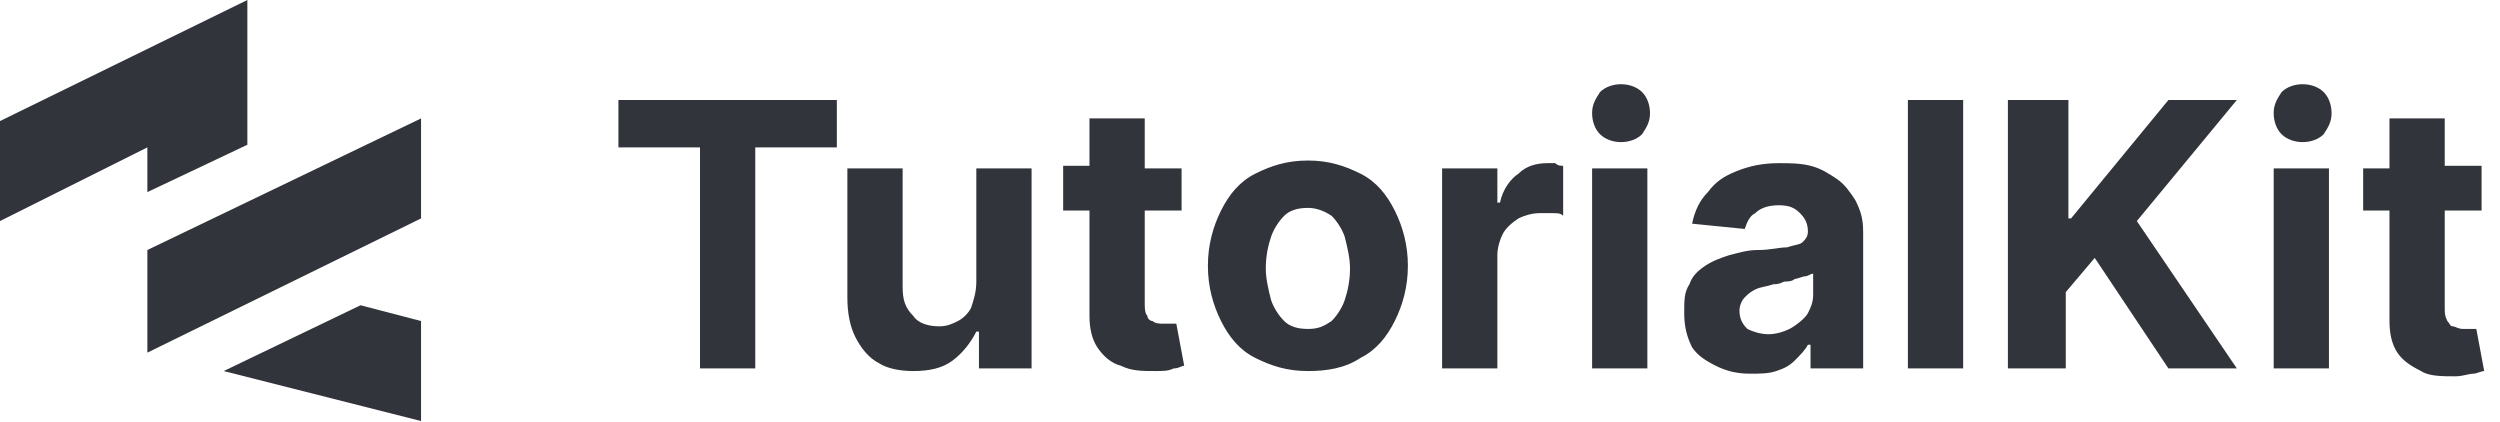
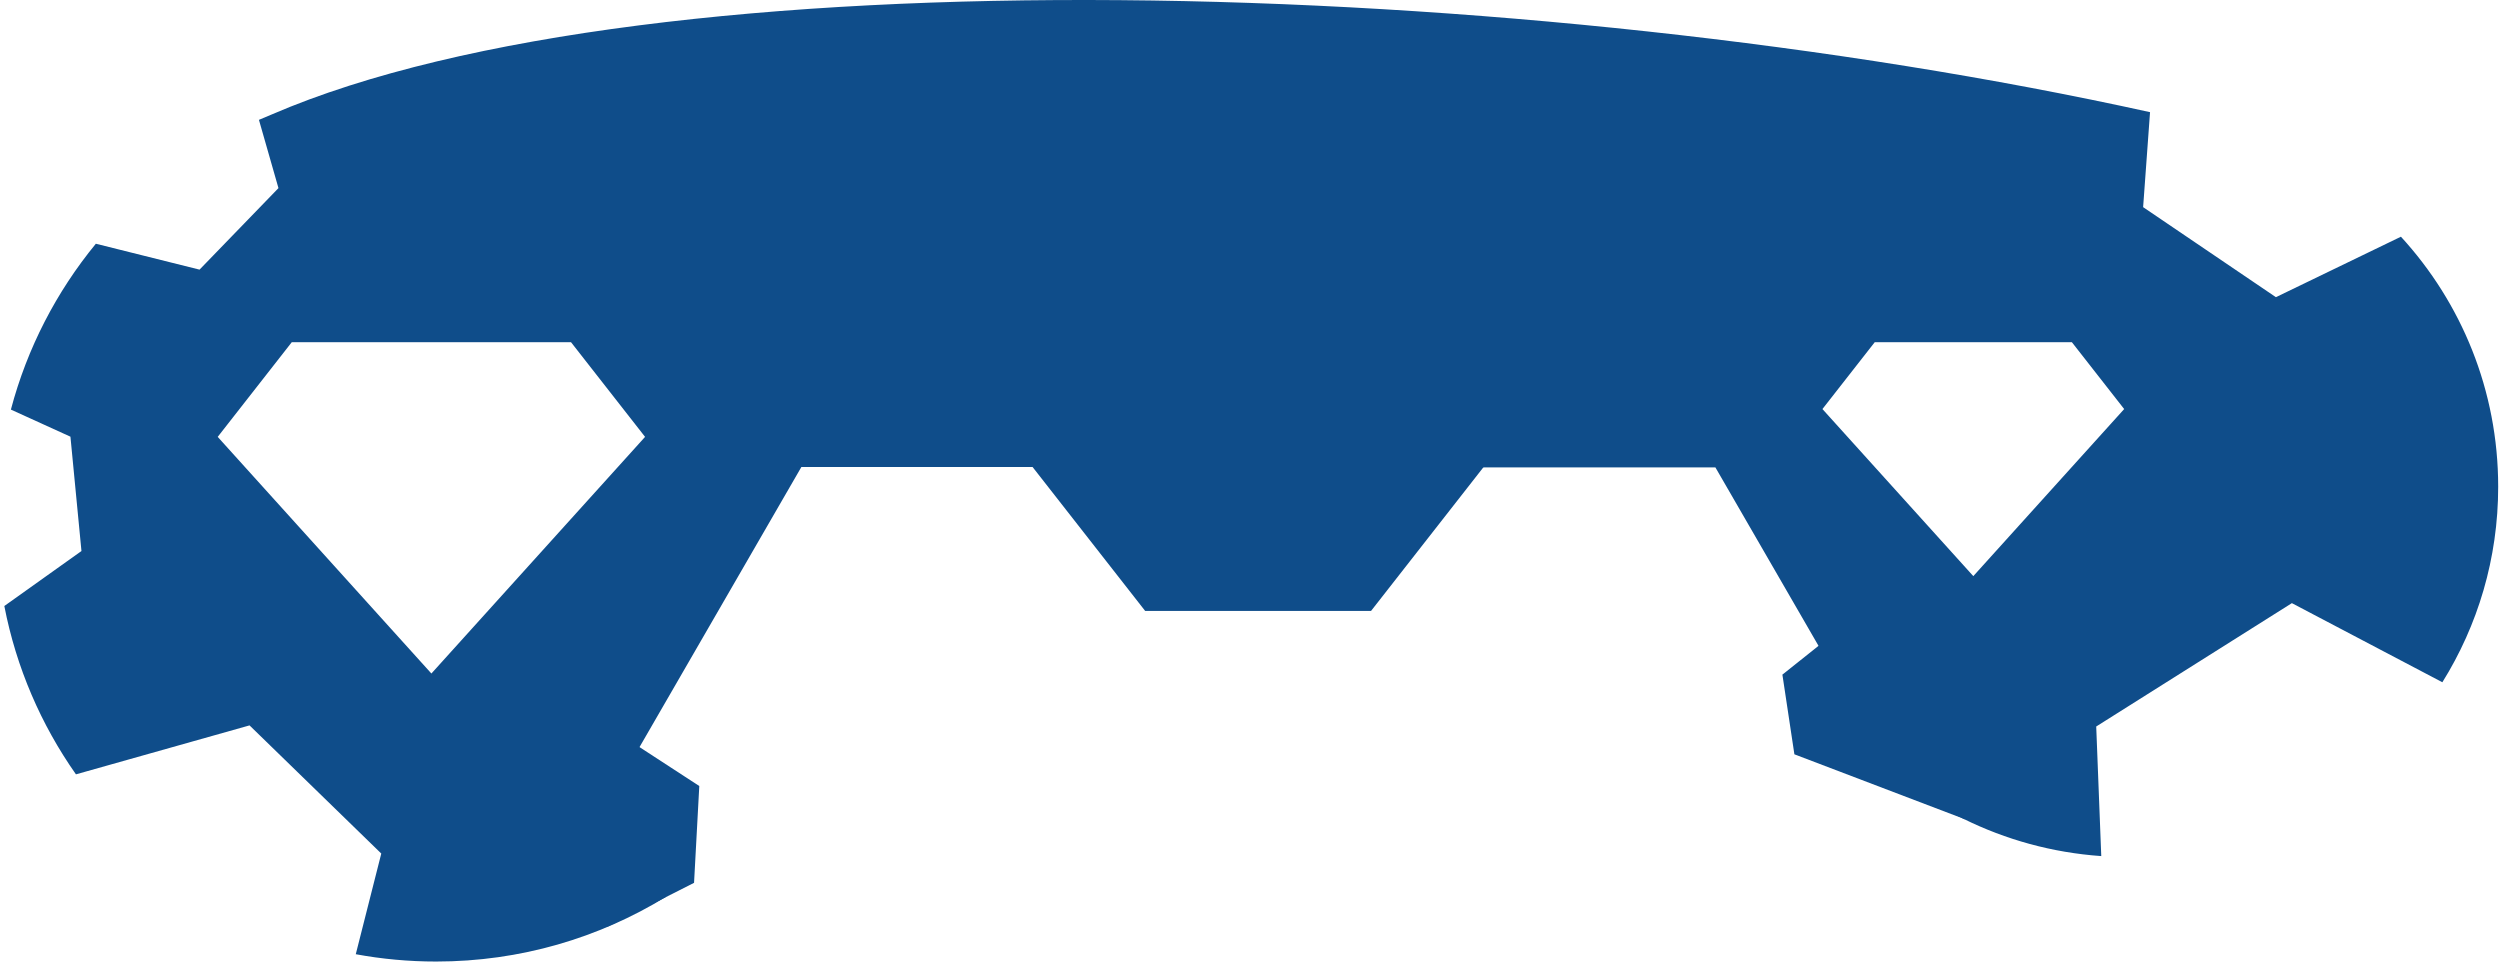
- <svg xmlns="http://www.w3.org/2000/svg" viewBox="0 0 95 16" fill="none">
-   <path d="M60.5 14V6.4H62.6V14H60.5ZM61.6 5.4C61.3 5.4 61 5.3 60.8 5.1C60.6 4.9 60.5 4.6 60.5 4.3C60.5 4 60.6 3.8 60.8 3.5C61 3.3 61.3 3.2 61.6 3.2C61.9 3.2 62.2 3.3 62.4 3.5C62.6 3.7 62.7 4 62.7 4.3C62.7 4.6 62.6 4.8 62.4 5.1C62.2 5.3 61.9 5.4 61.6 5.4ZM86.4 14V6.4H88.5V14H86.4ZM87.5 5.4C87.2 5.4 86.9 5.3 86.7 5.1C86.5 4.9 86.4 4.6 86.4 4.3C86.4 4 86.5 3.8 86.7 3.5C86.9 3.3 87.2 3.2 87.5 3.2C87.8 3.2 88.1 3.3 88.3 3.5C88.5 3.7 88.6 4 88.6 4.3C88.6 4.6 88.5 4.8 88.3 5.1C88.1 5.3 87.8 5.4 87.5 5.4ZM94.3 6.4V8H92.9V11.7C92.9 11.9 92.9 12 93 12.2C93.1 12.3 93.1 12.4 93.2 12.4C93.3 12.4 93.4 12.5 93.6 12.5C93.7 12.5 93.8 12.5 93.9 12.5C94 12.5 94.1 12.5 94.1 12.5L94.4 14.1C94.3 14.1 94.1 14.2 94 14.2C93.8 14.2 93.6 14.3 93.3 14.3C92.8 14.3 92.3 14.3 92 14.1C91.6 13.9 91.3 13.7 91.1 13.4C90.9 13.1 90.8 12.7 90.8 12.2V8H89.8V6.4H90.8V4.5H92.9V6.3H94.3V6.4ZM76.3 3.8V14H78.5V11.1L79.6 9.8L82.4 14H85L81.2 8.4L85 3.8H82.4L78.7 8.3H78.6V3.8H76.3ZM74.6 3.8V14H72.5V3.8H74.6ZM65.2 13.9C65.6 14.1 66 14.2 66.5 14.2C66.9 14.2 67.2 14.2 67.5 14.1C67.8 14 68 13.9 68.2 13.7C68.4 13.5 68.6 13.3 68.7 13.1H68.8V14H70.8V8.8C70.8 8.3 70.7 8 70.5 7.6C70.3 7.3 70.1 7 69.8 6.8C69.5 6.6 69.2 6.4 68.8 6.3C68.4 6.2 68 6.2 67.6 6.2C67 6.2 66.5 6.3 66 6.5C65.5 6.7 65.2 6.9 64.9 7.3C64.6 7.6 64.4 8 64.3 8.5L66.3 8.7C66.4 8.4 66.5 8.2 66.7 8.1C66.9 7.9 67.2 7.8 67.6 7.8C68 7.8 68.2 7.9 68.4 8.1C68.6 8.3 68.7 8.5 68.7 8.8C68.7 9 68.6 9.1 68.5 9.2C68.4 9.3 68.2 9.3 67.9 9.4C67.6 9.4 67.3 9.5 66.8 9.5C66.4 9.5 66.1 9.6 65.7 9.7C65.4 9.8 65.1 9.9 64.8 10.1C64.5 10.3 64.3 10.5 64.2 10.8C64 11.1 64 11.4 64 11.9C64 12.4 64.1 12.8 64.3 13.2C64.5 13.5 64.8 13.7 65.2 13.9ZM68 12.5C67.8 12.6 67.5 12.7 67.2 12.7C66.9 12.7 66.6 12.6 66.4 12.5C66.2 12.3 66.1 12.1 66.1 11.8C66.1 11.6 66.2 11.4 66.3 11.3C66.4 11.2 66.5 11.1 66.7 11C66.9 10.9 67.1 10.9 67.4 10.8C67.5 10.8 67.6 10.8 67.8 10.7C67.9 10.7 68.1 10.7 68.2 10.6C68.3 10.6 68.5 10.5 68.6 10.5C68.7 10.5 68.8 10.4 68.9 10.4V11.2C68.9 11.5 68.8 11.7 68.7 11.9C68.6 12.1 68.2 12.4 68 12.5ZM54.8 6.4V14H56.9V9.7C56.9 9.4 57 9.1 57.1 8.9C57.2 8.7 57.4 8.5 57.7 8.3C57.9 8.2 58.2 8.1 58.5 8.1C58.6 8.1 58.8 8.1 59 8.1C59.2 8.1 59.3 8.1 59.4 8.2V6.3C59.3 6.3 59.2 6.3 59.1 6.2C59 6.2 58.9 6.2 58.8 6.2C58.4 6.2 58 6.3 57.7 6.6C57.4 6.8 57.1 7.2 57 7.7H56.9V6.4H54.8ZM49.7 14.1C48.9 14.1 48.3 13.9 47.7 13.6C47.1 13.3 46.7 12.8 46.4 12.2C46.1 11.6 45.9 10.9 45.9 10.1C45.9 9.3 46.1 8.6 46.4 8C46.7 7.4 47.1 6.9 47.7 6.6C48.3 6.3 48.9 6.1 49.7 6.1C50.5 6.1 51.1 6.3 51.7 6.6C52.3 6.9 52.7 7.4 53 8C53.3 8.6 53.5 9.3 53.5 10.1C53.5 10.9 53.3 11.6 53 12.2C52.7 12.8 52.3 13.3 51.7 13.6C51.1 14 50.4 14.1 49.7 14.1ZM49.7 12.5C50.1 12.5 50.3 12.4 50.6 12.2C50.8 12 51 11.7 51.1 11.4C51.2 11.1 51.3 10.7 51.3 10.2C51.3 9.8 51.2 9.4 51.1 9C51 8.7 50.8 8.4 50.6 8.2C50.3 8 50 7.9 49.7 7.9C49.3 7.9 49 8 48.8 8.2C48.6 8.4 48.4 8.7 48.3 9C48.2 9.3 48.1 9.7 48.1 10.2C48.1 10.6 48.2 11 48.3 11.4C48.4 11.7 48.6 12 48.8 12.2C49 12.4 49.3 12.5 49.7 12.5ZM44.9 8V6.4H43.5V4.5H41.4V6.3H40.4V8H41.4V12C41.4 12.5 41.5 12.9 41.7 13.2C41.9 13.5 42.2 13.8 42.6 13.9C43 14.1 43.4 14.1 43.9 14.1C44.2 14.1 44.4 14.1 44.6 14C44.8 14 44.9 13.9 45 13.9L44.7 12.3C44.6 12.3 44.6 12.3 44.5 12.3C44.4 12.3 44.3 12.3 44.2 12.3C44.1 12.3 43.9 12.3 43.8 12.2C43.7 12.2 43.6 12.1 43.6 12C43.5 11.9 43.5 11.7 43.5 11.5V8H44.9ZM37.1 10.7V6.4H39.2V14H37.2V12.6H37.1C36.9 13 36.6 13.4 36.2 13.7C35.8 14 35.3 14.1 34.7 14.1C34.2 14.1 33.7 14 33.4 13.8C33 13.6 32.7 13.2 32.5 12.8C32.3 12.4 32.2 11.9 32.2 11.3V6.4H34.3V10.9C34.3 11.4 34.4 11.7 34.7 12C34.9 12.3 35.3 12.4 35.7 12.4C36 12.4 36.2 12.3 36.4 12.2C36.6 12.1 36.8 11.9 36.9 11.7C37 11.4 37.1 11.1 37.1 10.7ZM23.5 3.8V5.6H26.6V14H28.7V5.6H31.8V3.8H23.5Z" fill="#31343B" />
-   <path d="M0 4.6V8.4L5.6 5.6V7.3L9.4 5.5V0L0 4.6ZM5.6 9.5L16 4.5V8.3L5.6 13.4V9.5ZM13.7 11.6L8.5 14.1L16 16V12.2L13.7 11.6Z" fill="#31343B" />
+ <svg xmlns="http://www.w3.org/2000/svg" width="429" height="165" viewBox="0 0 429 165" fill="none">
+   <path d="M329.567 112.202L331.625 125.878L337.206 140.597L307.917 129.439L305.859 115.764L316.684 107.145L329.567 112.202Z" fill="#0F4D8A" />
+   <path fill-rule="evenodd" clip-rule="evenodd" d="M411.998 40.618L390.546 50.996L367.76 35.547L368.947 19.248C262.03 -4.351 112.011 -8.534 46.689 19.617C45.931 19.921 45.179 20.238 44.434 20.566L47.784 32.278L34.241 46.269L16.448 41.824C9.705 50.041 4.666 59.707 1.869 70.284L12.087 74.935L13.978 94.556L0.743 103.99C2.791 114.576 7.055 124.372 13.033 132.878L42.819 124.477L65.427 146.468L61.05 163.744C65.521 164.569 70.13 165 74.84 165C89.289 165 102.79 160.943 114.264 153.906C113.322 149.743 112.825 145.411 112.825 140.963C112.825 139.479 112.881 138.007 112.989 136.55L108.953 129.565L137.517 80.134H194.647L200.408 90.105C206.045 89.934 211.758 89.844 217.537 89.844C224.824 89.844 231.787 89.987 238.439 90.255L244.243 80.211H294.366L319.428 123.58L317.938 126.158C328.63 137.955 343.695 145.722 360.577 146.905L359.711 124.667L393.286 103.499L419.109 117.075C425.18 107.338 428.688 95.841 428.688 83.525C428.688 66.986 422.363 51.922 411.998 40.618ZM204.643 75.725L198.907 68.392L215.46 50.061L232.013 68.392L226.278 75.725H204.643ZM110.695 74.968L97.99 58.726L50.064 58.726L37.359 74.968L74.027 115.576L110.695 74.968ZM355.538 58.726L364.508 70.194L338.619 98.864L312.73 70.194L321.701 58.726L355.538 58.726Z" fill="#0F4D8A" />
+   <path fill-rule="evenodd" clip-rule="evenodd" d="M196.509 104.836L235.271 104.836L256.371 77.861L215.89 33.031L175.409 77.861L196.509 104.836Z" fill="#0F4D8A" />
+   <path d="M106.047 125.798L119.998 134.881L119.099 151.494L104.249 159.023L90.299 149.939L91.198 133.327L106.047 125.798Z" fill="#0F4D8A" />
</svg>
